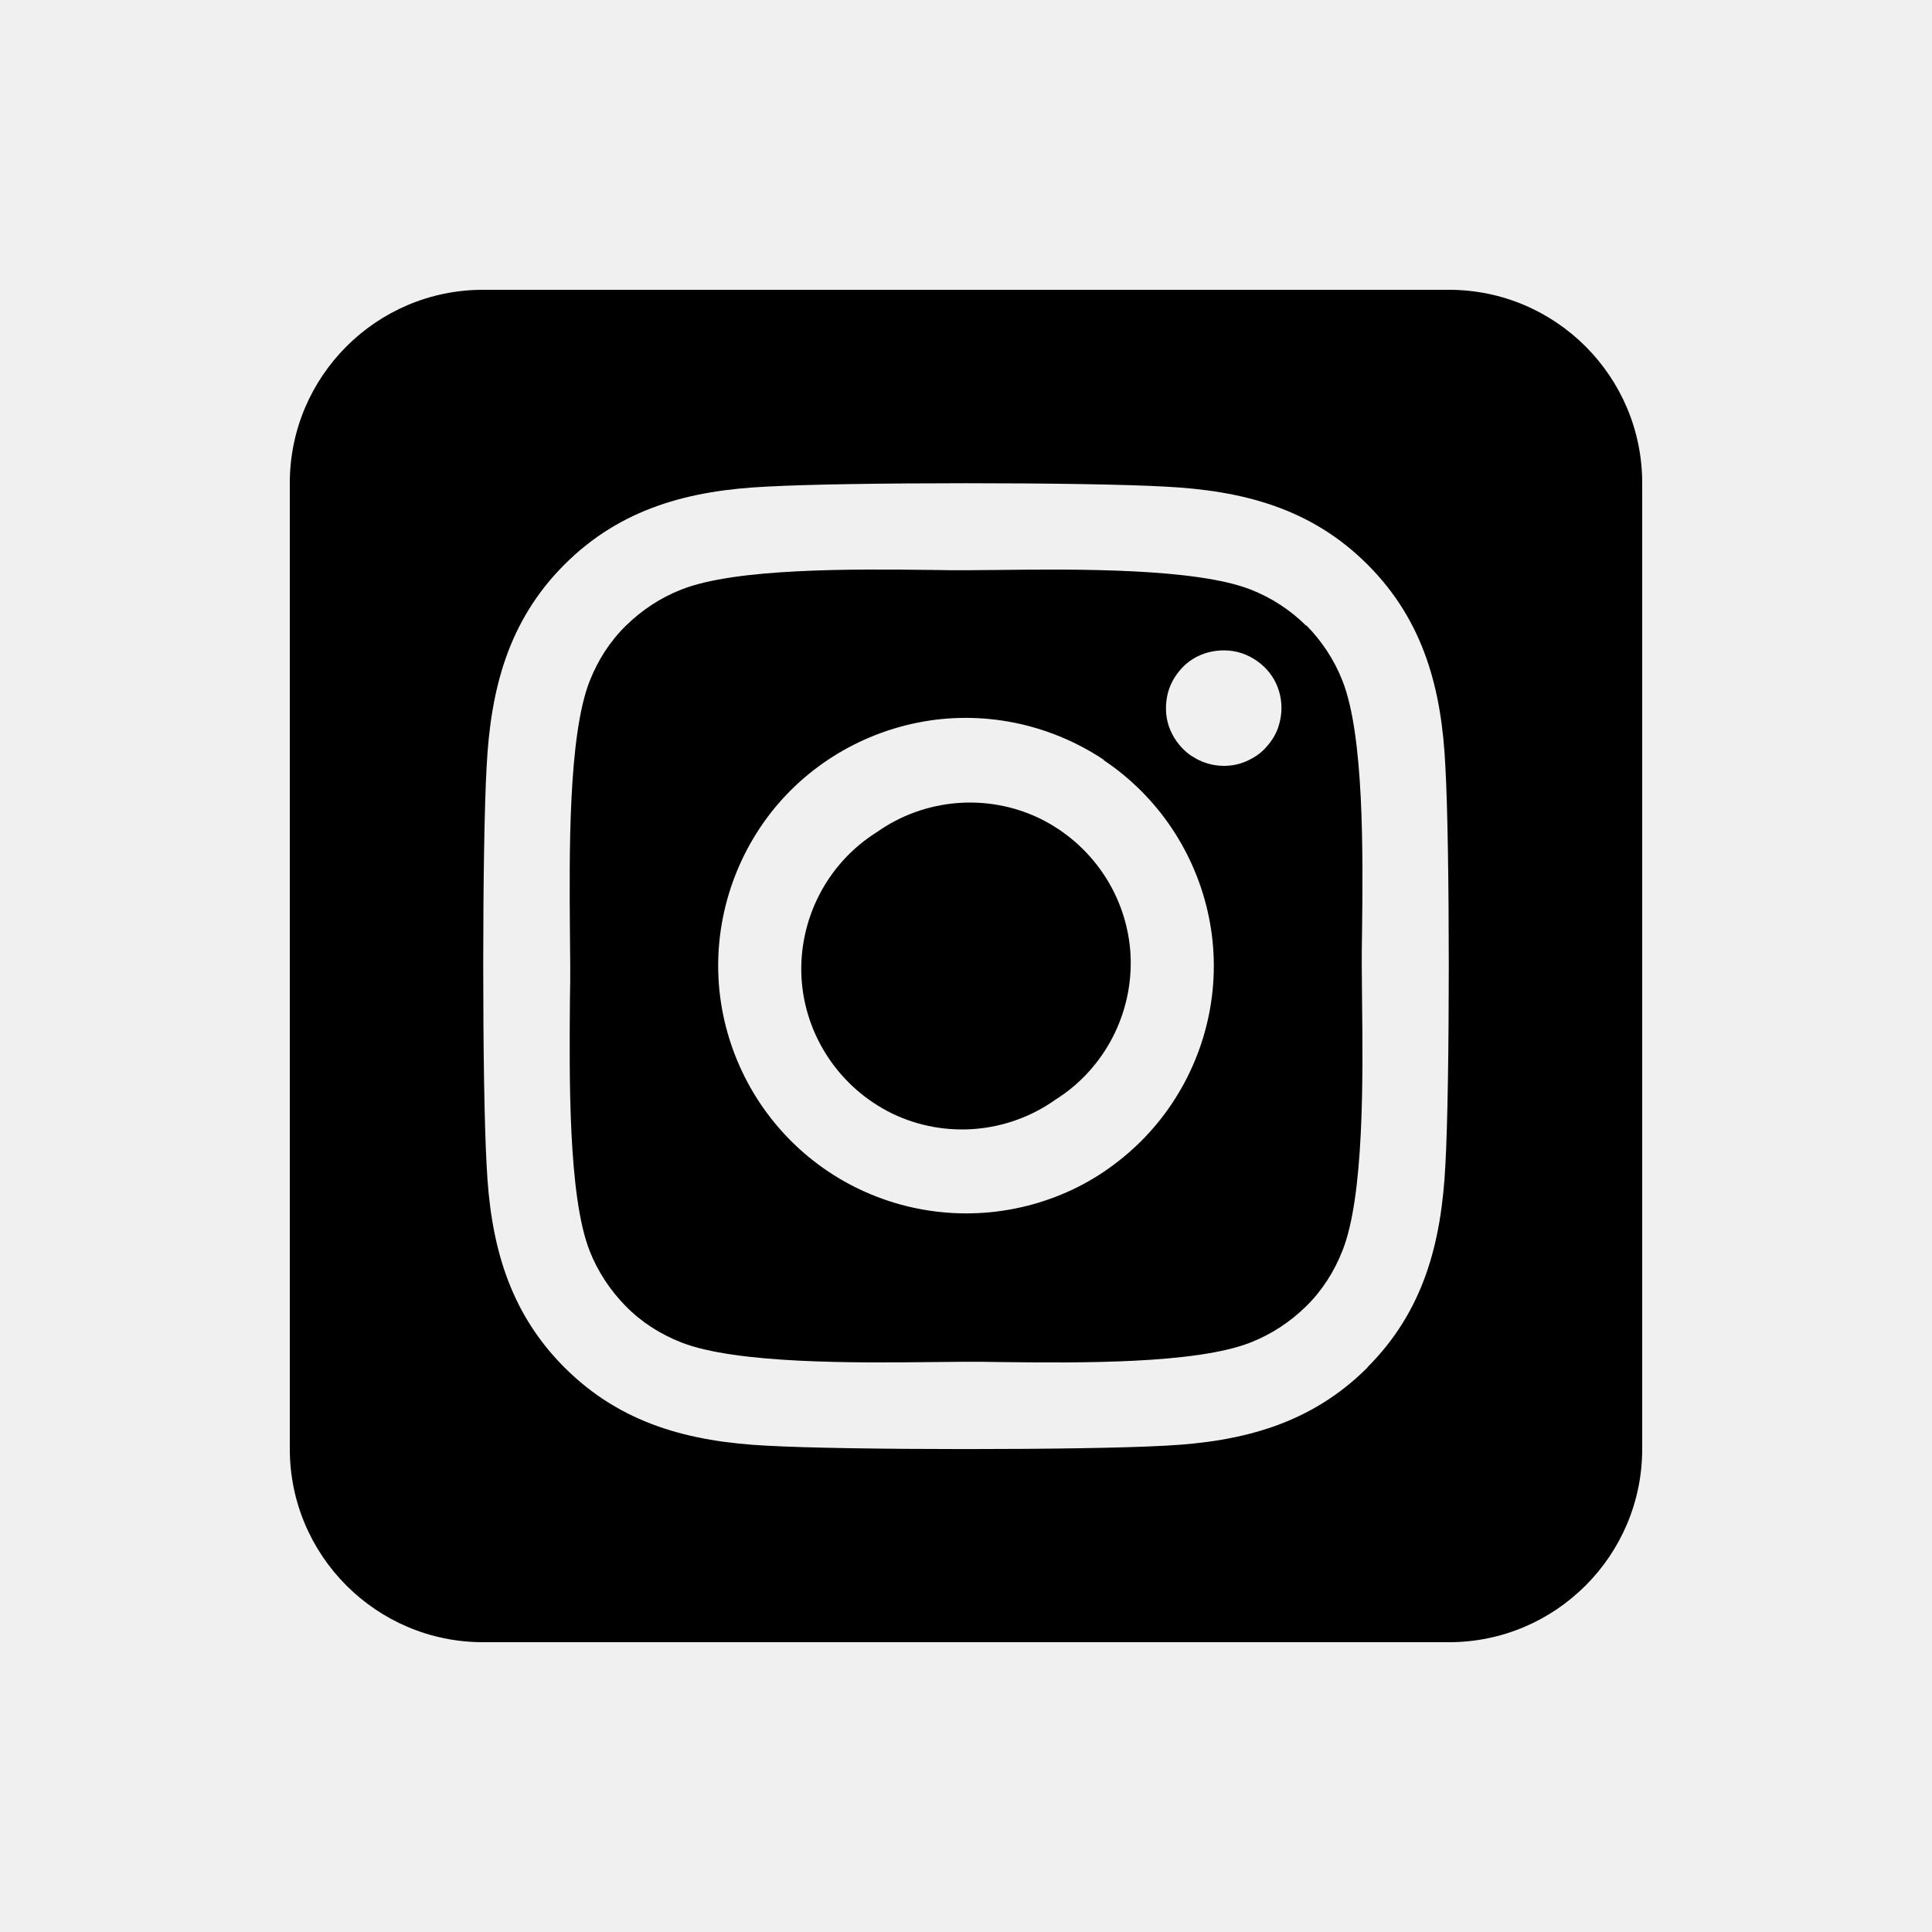
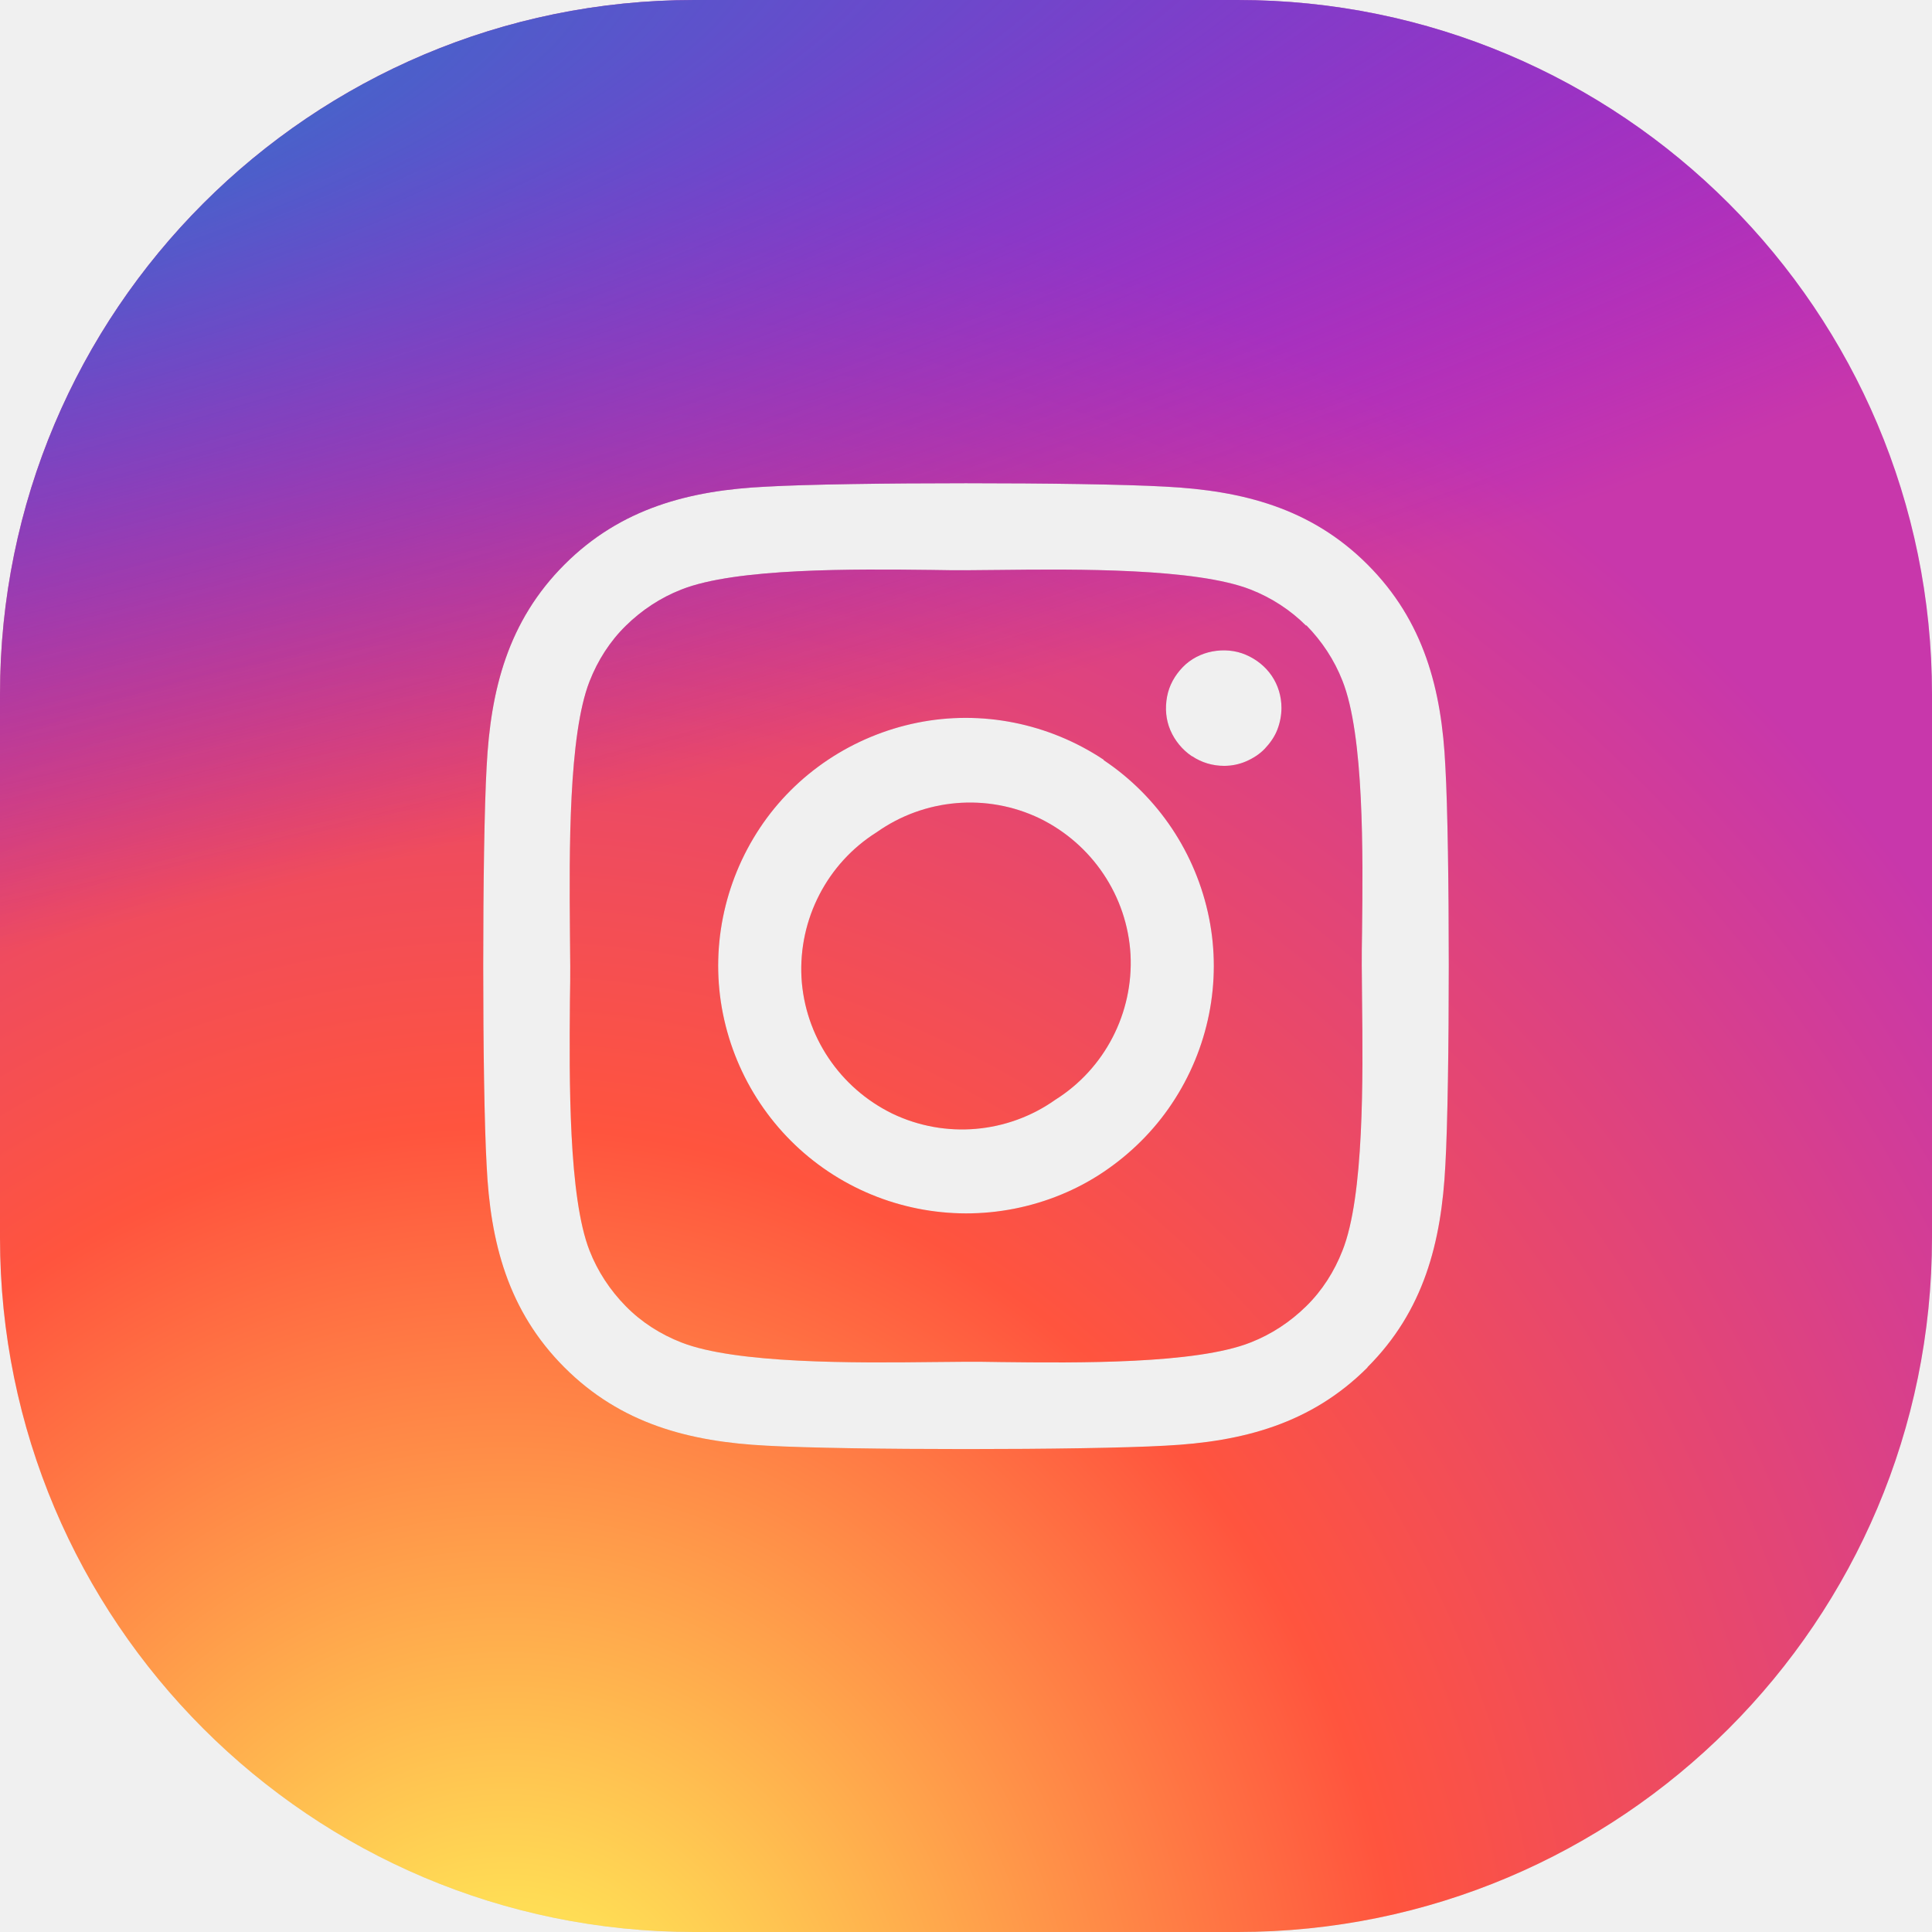
- <svg xmlns="http://www.w3.org/2000/svg" viewBox="0 0 640 640">
-   <path fill="currentColor" d="M290.4 275.7C274 286 264.5 304.5 265.5 323.8C266.6 343.2 278.2 360.4 295.6 368.9C313.1 377.3 333.8 375.5 349.6 364.3C366 354 375.5 335.5 374.5 316.2C373.4 296.8 361.8 279.6 344.4 271.1C326.9 262.7 306.2 264.5 290.4 275.7zM432.7 207.3C427.5 202.1 421.2 198 414.3 195.3C396.2 188.2 356.7 188.5 331.2 188.8C327.1 188.8 323.3 188.9 320 188.9C316.7 188.9 312.8 188.9 308.6 188.8C283.1 188.5 243.8 188.1 225.7 195.3C218.8 198 212.6 202.1 207.3 207.3C202 212.5 198 218.8 195.3 225.7C188.2 243.8 188.6 283.4 188.8 308.9C188.8 313 188.9 316.8 188.9 320C188.9 323.2 188.9 327 188.8 331.1C188.6 356.6 188.2 396.2 195.3 414.3C198 421.2 202.1 427.4 207.3 432.7C212.5 438 218.8 442 225.7 444.7C243.8 451.8 283.3 451.5 308.8 451.2C312.9 451.2 316.7 451.1 320 451.1C323.3 451.1 327.2 451.1 331.4 451.2C356.9 451.5 396.2 451.9 414.3 444.7C421.2 442 427.4 437.9 432.7 432.7C438 427.5 442 421.2 444.7 414.3C451.9 396.3 451.5 356.9 451.2 331.3C451.2 327.1 451.1 323.2 451.1 319.9C451.1 316.6 451.1 312.8 451.2 308.5C451.5 283 451.9 243.6 444.7 225.5C442 218.6 437.9 212.4 432.7 207.1L432.7 207.3zM365.6 251.8C383.7 263.9 396.2 282.7 400.5 304C404.8 325.3 400.3 347.5 388.2 365.6C382.2 374.6 374.5 382.2 365.6 388.2C356.7 394.2 346.6 398.3 336 400.4C314.7 404.6 292.5 400.2 274.4 388.1C256.3 376 243.8 357.2 239.5 335.9C235.2 314.6 239.7 292.4 251.7 274.3C263.7 256.2 282.6 243.7 303.9 239.4C325.2 235.1 347.4 239.6 365.5 251.6L365.6 251.6zM394.8 250.5C391.7 248.4 389.2 245.4 387.7 241.9C386.2 238.4 385.9 234.6 386.6 230.8C387.3 227 389.2 223.7 391.8 221C394.4 218.3 397.9 216.5 401.6 215.8C405.3 215.1 409.2 215.4 412.7 216.9C416.2 218.4 419.2 220.8 421.3 223.9C423.4 227 424.5 230.7 424.5 234.5C424.5 237 424 239.5 423.1 241.8C422.2 244.1 420.7 246.2 419 248C417.3 249.8 415.1 251.2 412.8 252.2C410.5 253.2 408 253.7 405.5 253.7C401.7 253.7 398 252.6 394.9 250.5L394.8 250.5zM544 160C544 124.7 515.3 96 480 96L160 96C124.7 96 96 124.7 96 160L96 480C96 515.3 124.7 544 160 544L480 544C515.3 544 544 515.3 544 480L544 160zM453 453C434.3 471.7 411.6 477.6 386 478.9C359.6 480.4 280.4 480.4 254 478.9C228.4 477.6 205.7 471.7 187 453C168.3 434.3 162.4 411.6 161.2 386C159.7 359.6 159.7 280.4 161.2 254C162.5 228.4 168.3 205.7 187 187C205.7 168.3 228.5 162.4 254 161.2C280.4 159.7 359.6 159.7 386 161.2C411.6 162.5 434.3 168.3 453 187C471.7 205.7 477.6 228.4 478.8 254C480.3 280.3 480.3 359.4 478.8 385.9C477.5 411.5 471.7 434.2 453 452.9L453 453z" />
+ <svg xmlns="http://www.w3.org/2000/svg" width="640" height="640" viewBox="0 0 640 640" fill="none">
+   <g clip-path="url(#clip0_953_2802)">
+     <path d="M410 0C537.025 0 640 102.975 640 230V410C640 537.025 537.025 640 410 640H230C102.975 640 0 537.025 0 410V230C0 102.975 102.975 0 230 0H410ZM386 161.2C359.6 159.7 280.4 159.7 254 161.2C228.5 162.4 205.7 168.3 187 187C168.3 205.7 162.5 228.4 161.2 254C159.7 280.4 159.7 359.6 161.2 386C162.4 411.6 168.3 434.3 187 453C205.7 471.7 228.4 477.6 254 478.9C280.4 480.4 359.6 480.4 386 478.9C411.6 477.6 434.3 471.7 453 453V452.9C471.7 434.2 477.5 411.5 478.8 385.9C480.3 359.4 480.3 280.3 478.8 254C477.6 228.4 471.7 205.7 453 187C434.3 168.3 411.6 162.5 386 161.2ZM225.7 195.3C243.8 188.1 283.1 188.5 308.6 188.8C312.8 188.9 316.7 188.9 320 188.9C321.561 188.9 323.233 188.878 324.996 188.854C326.961 188.828 329.039 188.8 331.2 188.8C356.7 188.5 396.2 188.2 414.3 195.3C421.2 198 427.5 202.1 432.7 207.3V207.1C437.9 212.4 442 218.6 444.7 225.5C451.9 243.6 451.5 283 451.2 308.5C451.1 312.8 451.1 316.6 451.1 319.9C451.1 321.45 451.122 323.131 451.146 324.914V324.922C451.172 326.934 451.2 329.075 451.2 331.3C451.5 356.9 451.9 396.3 444.7 414.3C442 421.2 438 427.5 432.7 432.7C427.4 437.9 421.2 442 414.3 444.7C396.2 451.9 356.9 451.5 331.4 451.2C327.2 451.1 323.3 451.1 320 451.1C318.439 451.1 316.767 451.122 315.004 451.146C313.039 451.172 310.961 451.2 308.8 451.2C283.3 451.5 243.8 451.8 225.7 444.7C218.8 442 212.5 438 207.3 432.7C202.1 427.4 198 421.2 195.3 414.3C188.285 396.416 188.592 357.545 188.793 332.021L188.8 331.1C188.9 327 188.9 323.2 188.9 320C188.9 318.499 188.878 316.866 188.854 315.132C188.828 313.169 188.8 311.077 188.8 308.9L188.793 307.979C188.592 282.455 188.285 243.584 195.3 225.7C198 218.8 202 212.5 207.3 207.3C212.6 202.1 218.8 198 225.7 195.3ZM365.5 251.6C347.4 239.6 325.2 235.101 303.9 239.4C282.6 243.7 263.7 256.2 251.7 274.3C239.7 292.4 235.2 314.6 239.5 335.9C243.8 357.2 256.3 376 274.4 388.1C292.5 400.2 314.7 404.6 336 400.4C346.6 398.3 356.7 394.2 365.6 388.2C374.5 382.2 382.2 374.6 388.2 365.6C400.3 347.5 404.8 325.3 400.5 304C396.2 282.7 383.7 263.9 365.6 251.8V251.6H365.5ZM290.4 275.7C306.2 264.5 326.9 262.7 344.4 271.1C361.8 279.6 373.4 296.8 374.5 316.2C375.5 335.5 366 354 349.6 364.3C333.8 375.5 313.1 377.3 295.6 368.9C278.2 360.4 266.6 343.2 265.5 323.8C264.5 304.5 274 286 290.4 275.7ZM412.7 216.9C409.2 215.4 405.3 215.1 401.6 215.8C397.9 216.5 394.4 218.3 391.8 221C389.2 223.7 387.3 227 386.6 230.8C385.9 234.6 386.2 238.4 387.7 241.9C389.2 245.4 391.7 248.4 394.8 250.5H394.9C398 252.6 401.7 253.7 405.5 253.7C408 253.7 410.5 253.2 412.8 252.2C415.1 251.2 417.3 249.8 419 248C420.7 246.2 422.2 244.1 423.1 241.8C424 239.5 424.5 237 424.5 234.5C424.5 230.7 423.4 227 421.3 223.9C419.2 220.8 416.2 218.4 412.7 216.9Z" fill="#D9D9D9" />
+     <path d="M410 0C537.025 0 640 102.975 640 230V410C640 537.025 537.025 640 410 640H230C102.975 640 0 537.025 0 410V230C0 102.975 102.975 0 230 0H410ZM386 161.2C359.6 159.7 280.4 159.7 254 161.2C228.5 162.4 205.7 168.3 187 187C168.3 205.7 162.5 228.4 161.2 254C159.7 280.4 159.7 359.6 161.2 386C162.4 411.6 168.3 434.3 187 453C205.7 471.7 228.4 477.6 254 478.9C280.4 480.4 359.6 480.4 386 478.9C411.6 477.6 434.3 471.7 453 453V452.9C471.7 434.2 477.5 411.5 478.8 385.9C480.3 359.4 480.3 280.3 478.8 254C477.6 228.4 471.7 205.7 453 187C434.3 168.3 411.6 162.5 386 161.2ZM225.7 195.3C243.8 188.1 283.1 188.5 308.6 188.8C312.8 188.9 316.7 188.9 320 188.9C321.561 188.9 323.233 188.878 324.996 188.854C326.961 188.828 329.039 188.8 331.2 188.8C356.7 188.5 396.2 188.2 414.3 195.3C421.2 198 427.5 202.1 432.7 207.3V207.1C437.9 212.4 442 218.6 444.7 225.5C451.9 243.6 451.5 283 451.2 308.5C451.1 312.8 451.1 316.6 451.1 319.9C451.1 321.45 451.122 323.131 451.146 324.914V324.922C451.172 326.934 451.2 329.075 451.2 331.3C451.5 356.9 451.9 396.3 444.7 414.3C442 421.2 438 427.5 432.7 432.7C427.4 437.9 421.2 442 414.3 444.7C396.2 451.9 356.9 451.5 331.4 451.2C327.2 451.1 323.3 451.1 320 451.1C318.439 451.1 316.767 451.122 315.004 451.146C313.039 451.172 310.961 451.2 308.8 451.2C283.3 451.5 243.8 451.8 225.7 444.7C218.8 442 212.5 438 207.3 432.7C202.1 427.4 198 421.2 195.3 414.3C188.285 396.416 188.592 357.545 188.793 332.021L188.8 331.1C188.9 327 188.9 323.2 188.9 320C188.9 318.499 188.878 316.866 188.854 315.132C188.828 313.169 188.8 311.077 188.8 308.9L188.793 307.979C188.592 282.455 188.285 243.584 195.3 225.7C198 218.8 202 212.5 207.3 207.3C212.6 202.1 218.8 198 225.7 195.3ZM365.5 251.6C347.4 239.6 325.2 235.101 303.9 239.4C282.6 243.7 263.7 256.2 251.7 274.3C239.7 292.4 235.2 314.6 239.5 335.9C243.8 357.2 256.3 376 274.4 388.1C292.5 400.2 314.7 404.6 336 400.4C346.6 398.3 356.7 394.2 365.6 388.2C374.5 382.2 382.2 374.6 388.2 365.6C400.3 347.5 404.8 325.3 400.5 304C396.2 282.7 383.7 263.9 365.6 251.8V251.6H365.5ZM290.4 275.7C306.2 264.5 326.9 262.7 344.4 271.1C361.8 279.6 373.4 296.8 374.5 316.2C375.5 335.5 366 354 349.6 364.3C333.8 375.5 313.1 377.3 295.6 368.9C278.2 360.4 266.6 343.2 265.5 323.8C264.5 304.5 274 286 290.4 275.7ZM412.7 216.9C409.2 215.4 405.3 215.1 401.6 215.8C397.9 216.5 394.4 218.3 391.8 221C389.2 223.7 387.3 227 386.6 230.8C385.9 234.6 386.2 238.4 387.7 241.9C389.2 245.4 391.7 248.4 394.8 250.5H394.9C398 252.6 401.7 253.7 405.5 253.7C408 253.7 410.5 253.2 412.8 252.2C415.1 251.2 417.3 249.8 419 248C420.7 246.2 422.2 244.1 423.1 241.8C424 239.5 424.5 237 424.5 234.5C424.5 230.7 423.4 227 421.3 223.9C419.2 220.8 416.2 218.4 412.7 216.9Z" fill="url(#paint0_radial_953_2802)" />
+     <path d="M410 0C537.025 0 640 102.975 640 230V410C640 537.025 537.025 640 410 640H230C102.975 640 0 537.025 0 410V230C0 102.975 102.975 0 230 0H410ZM386 161.2C359.6 159.7 280.4 159.7 254 161.2C228.5 162.4 205.7 168.3 187 187C168.3 205.7 162.5 228.4 161.2 254C159.7 280.4 159.7 359.6 161.2 386C162.4 411.6 168.3 434.3 187 453C205.7 471.7 228.4 477.6 254 478.9C280.4 480.4 359.6 480.4 386 478.9C411.6 477.6 434.3 471.7 453 453V452.9C471.7 434.2 477.5 411.5 478.8 385.9C480.3 359.4 480.3 280.3 478.8 254C477.6 228.4 471.7 205.7 453 187C434.3 168.3 411.6 162.5 386 161.2ZM225.7 195.3C243.8 188.1 283.1 188.5 308.6 188.8C312.8 188.9 316.7 188.9 320 188.9C321.561 188.9 323.233 188.878 324.996 188.854C326.961 188.828 329.039 188.8 331.2 188.8C356.7 188.5 396.2 188.2 414.3 195.3C421.2 198 427.5 202.1 432.7 207.3V207.1C437.9 212.4 442 218.6 444.7 225.5C451.9 243.6 451.5 283 451.2 308.5C451.1 312.8 451.1 316.6 451.1 319.9C451.1 321.45 451.122 323.131 451.146 324.914V324.922C451.172 326.934 451.2 329.075 451.2 331.3C451.5 356.9 451.9 396.3 444.7 414.3C442 421.2 438 427.5 432.7 432.7C427.4 437.9 421.2 442 414.3 444.7C396.2 451.9 356.9 451.5 331.4 451.2C327.2 451.1 323.3 451.1 320 451.1C318.439 451.1 316.767 451.122 315.004 451.146C313.039 451.172 310.961 451.2 308.8 451.2C283.3 451.5 243.8 451.8 225.7 444.7C218.8 442 212.5 438 207.3 432.7C202.1 427.4 198 421.2 195.3 414.3C188.285 396.416 188.592 357.545 188.793 332.021L188.8 331.1C188.9 327 188.9 323.2 188.9 320C188.9 318.499 188.878 316.866 188.854 315.132C188.828 313.169 188.8 311.077 188.8 308.9L188.793 307.979C188.592 282.455 188.285 243.584 195.3 225.7C198 218.8 202 212.5 207.3 207.3C212.6 202.1 218.8 198 225.7 195.3ZM365.5 251.6C347.4 239.6 325.2 235.101 303.9 239.4C282.6 243.7 263.7 256.2 251.7 274.3C239.7 292.4 235.2 314.6 239.5 335.9C243.8 357.2 256.3 376 274.4 388.1C292.5 400.2 314.7 404.6 336 400.4C346.6 398.3 356.7 394.2 365.6 388.2C374.5 382.2 382.2 374.6 388.2 365.6C400.3 347.5 404.8 325.3 400.5 304C396.2 282.7 383.7 263.9 365.6 251.8V251.6H365.5ZM290.4 275.7C306.2 264.5 326.9 262.7 344.4 271.1C361.8 279.6 373.4 296.8 374.5 316.2C375.5 335.5 366 354 349.6 364.3C333.8 375.5 313.1 377.3 295.6 368.9C278.2 360.4 266.6 343.2 265.5 323.8C264.5 304.5 274 286 290.4 275.7ZM412.7 216.9C409.2 215.4 405.3 215.1 401.6 215.8C397.9 216.5 394.4 218.3 391.8 221C389.2 223.7 387.3 227 386.6 230.8C385.9 234.6 386.2 238.4 387.7 241.9C389.2 245.4 391.7 248.4 394.8 250.5H394.9C398 252.6 401.7 253.7 405.5 253.7C408 253.7 410.5 253.2 412.8 252.2C415.1 251.2 417.3 249.8 419 248C420.7 246.2 422.2 244.1 423.1 241.8C424 239.5 424.5 237 424.5 234.5C424.5 230.7 423.4 227 421.3 223.9C419.2 220.8 416.2 218.4 412.7 216.9Z" fill="url(#paint1_radial_953_2802)" />
+   </g>
+   <defs>
+     <radialGradient id="paint0_radial_953_2802" cx="0" cy="0" r="1" gradientUnits="userSpaceOnUse" gradientTransform="translate(170.001 689.293) rotate(-90) scale(634.287 589.937)">
+       <stop stop-color="#FFDD55" />
+       <stop offset="0.1" stop-color="#FFDD55" />
+       <stop offset="0.5" stop-color="#FF543E" />
+       <stop offset="1" stop-color="#C837AB" />
+     </radialGradient>
+     <radialGradient id="paint1_radial_953_2802" cx="0" cy="0" r="1" gradientTransform="matrix(55.6503 278.014 -1145.96 229.517 -107.203 46.1045)" gradientUnits="userSpaceOnUse">
+       <stop stop-color="#3771C8" />
+       <stop offset="0.128" stop-color="#3771C8" />
+       <stop offset="1" stop-color="#6600FF" stop-opacity="0" />
+     </radialGradient>
+     <clipPath id="clip0_953_2802">
+       <rect width="640" height="640" fill="white" />
+     </clipPath>
+   </defs>
</svg>
